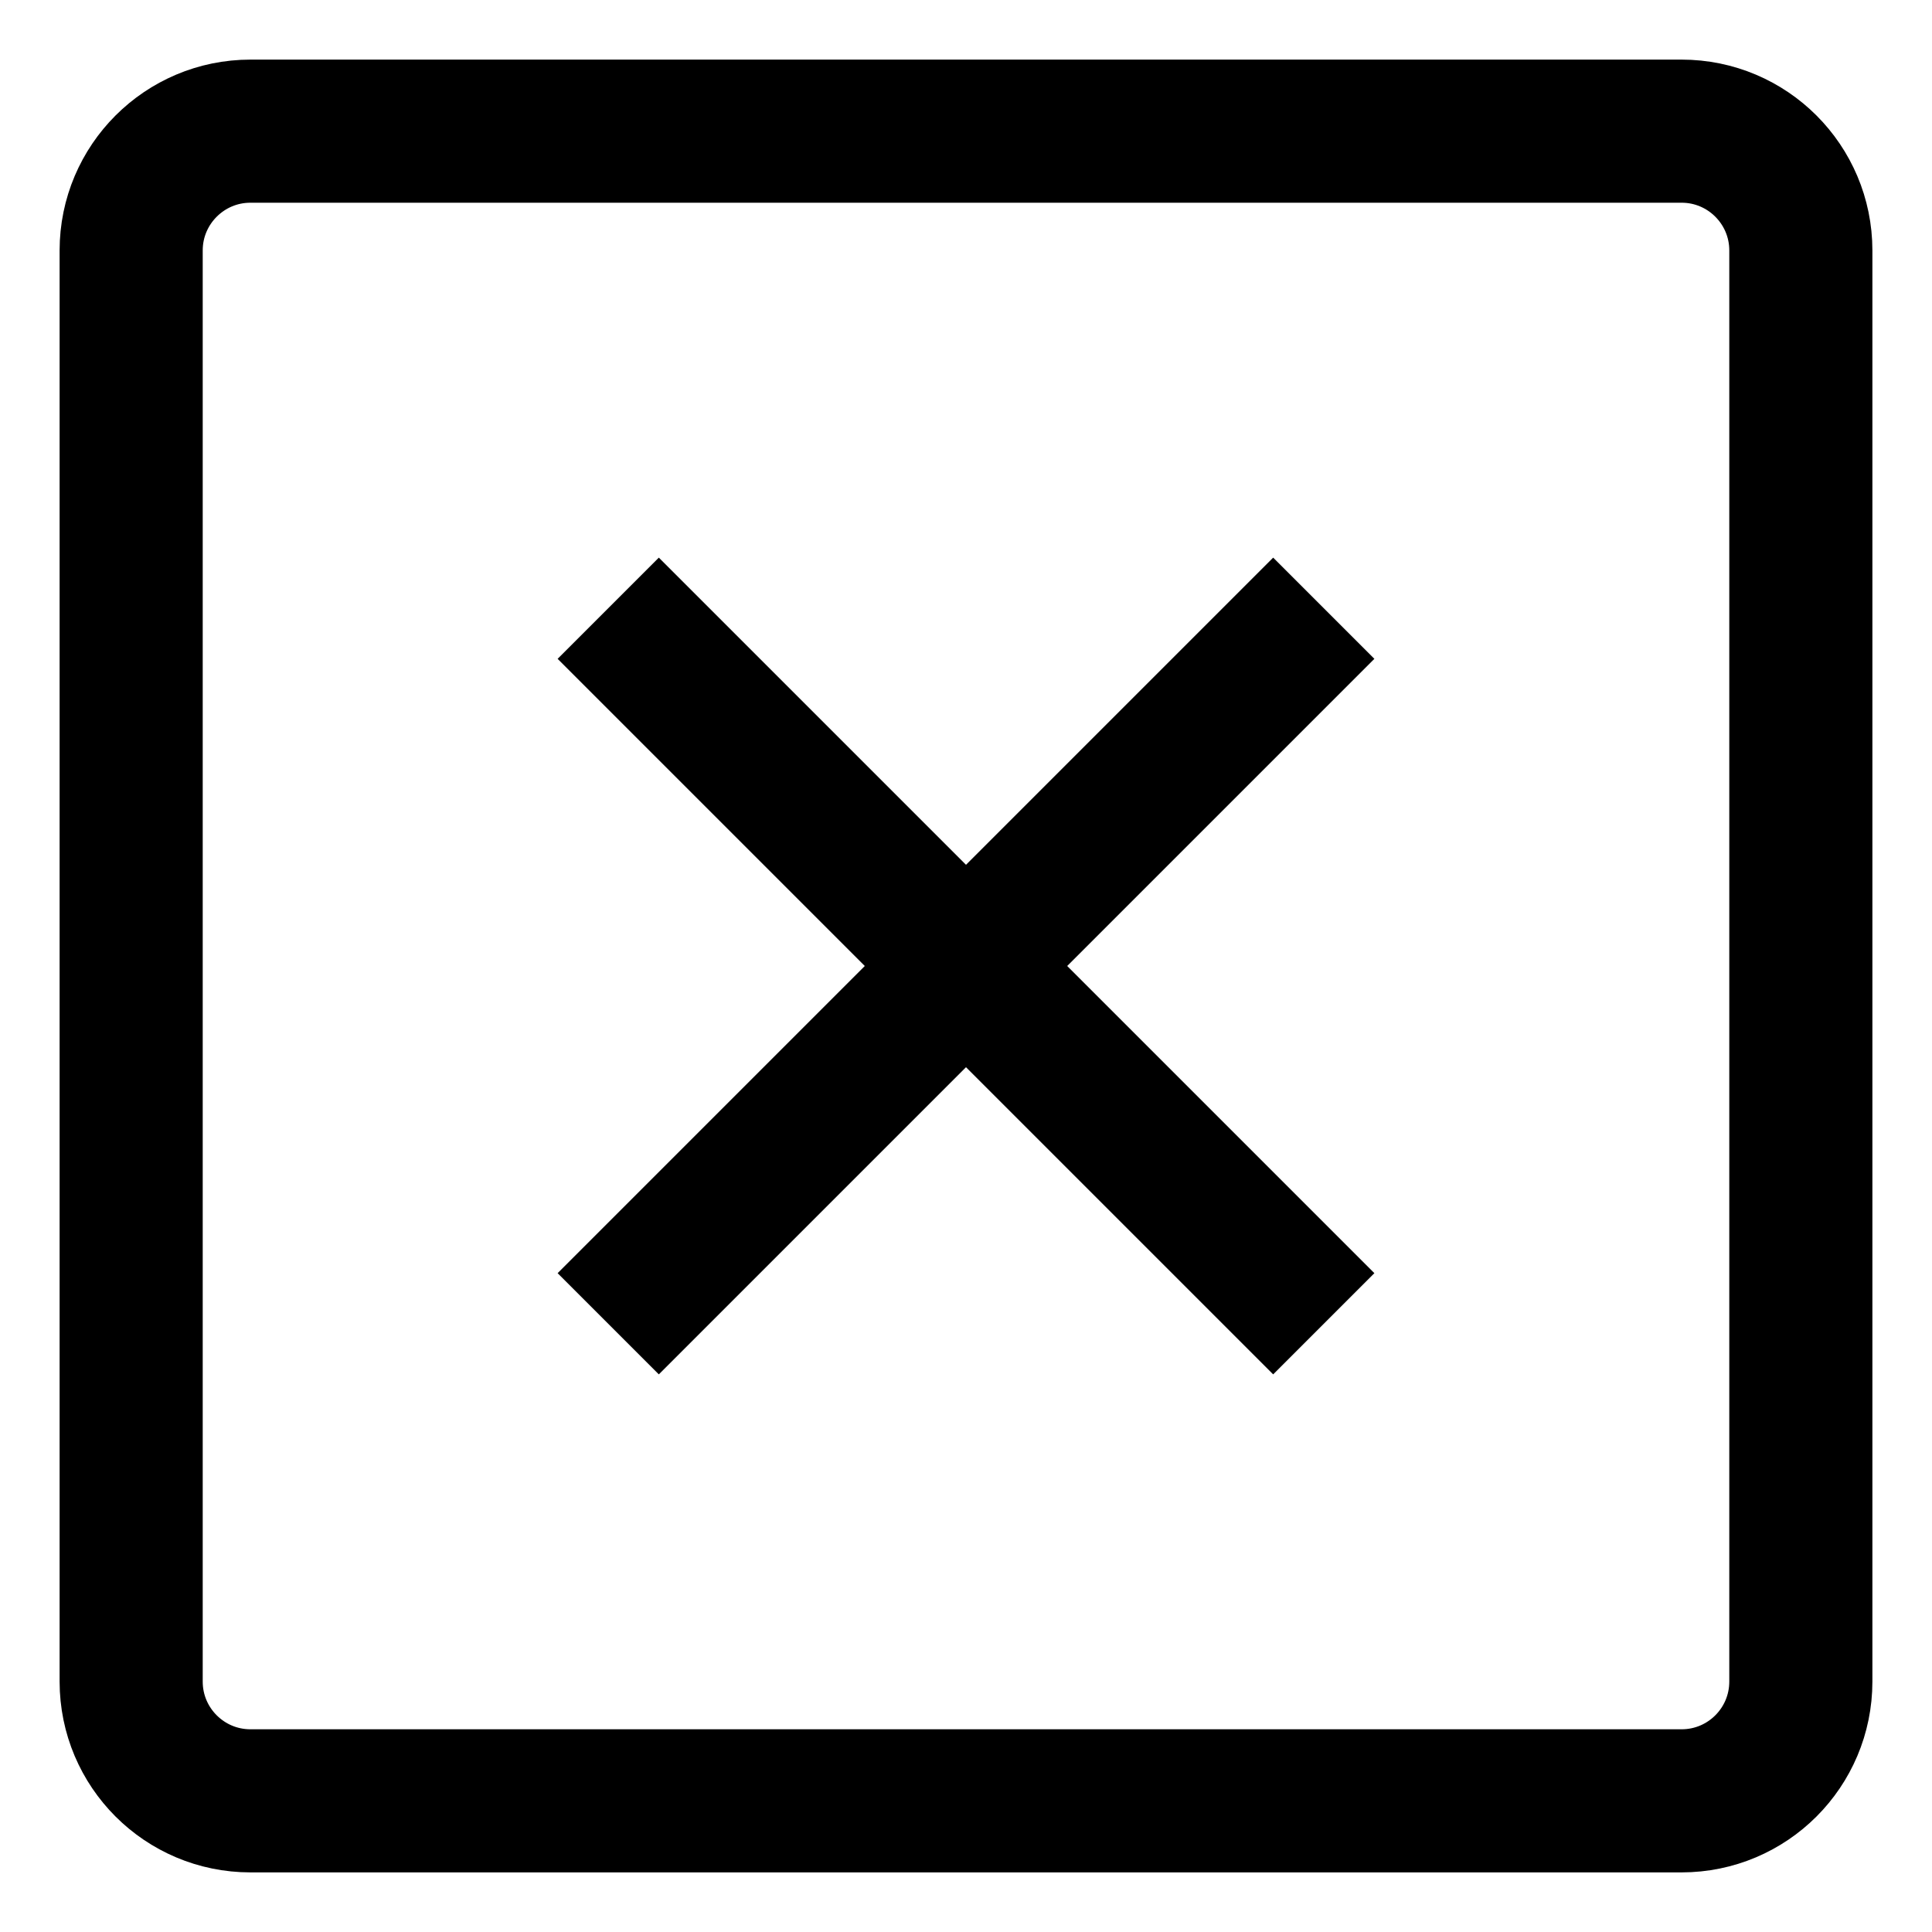
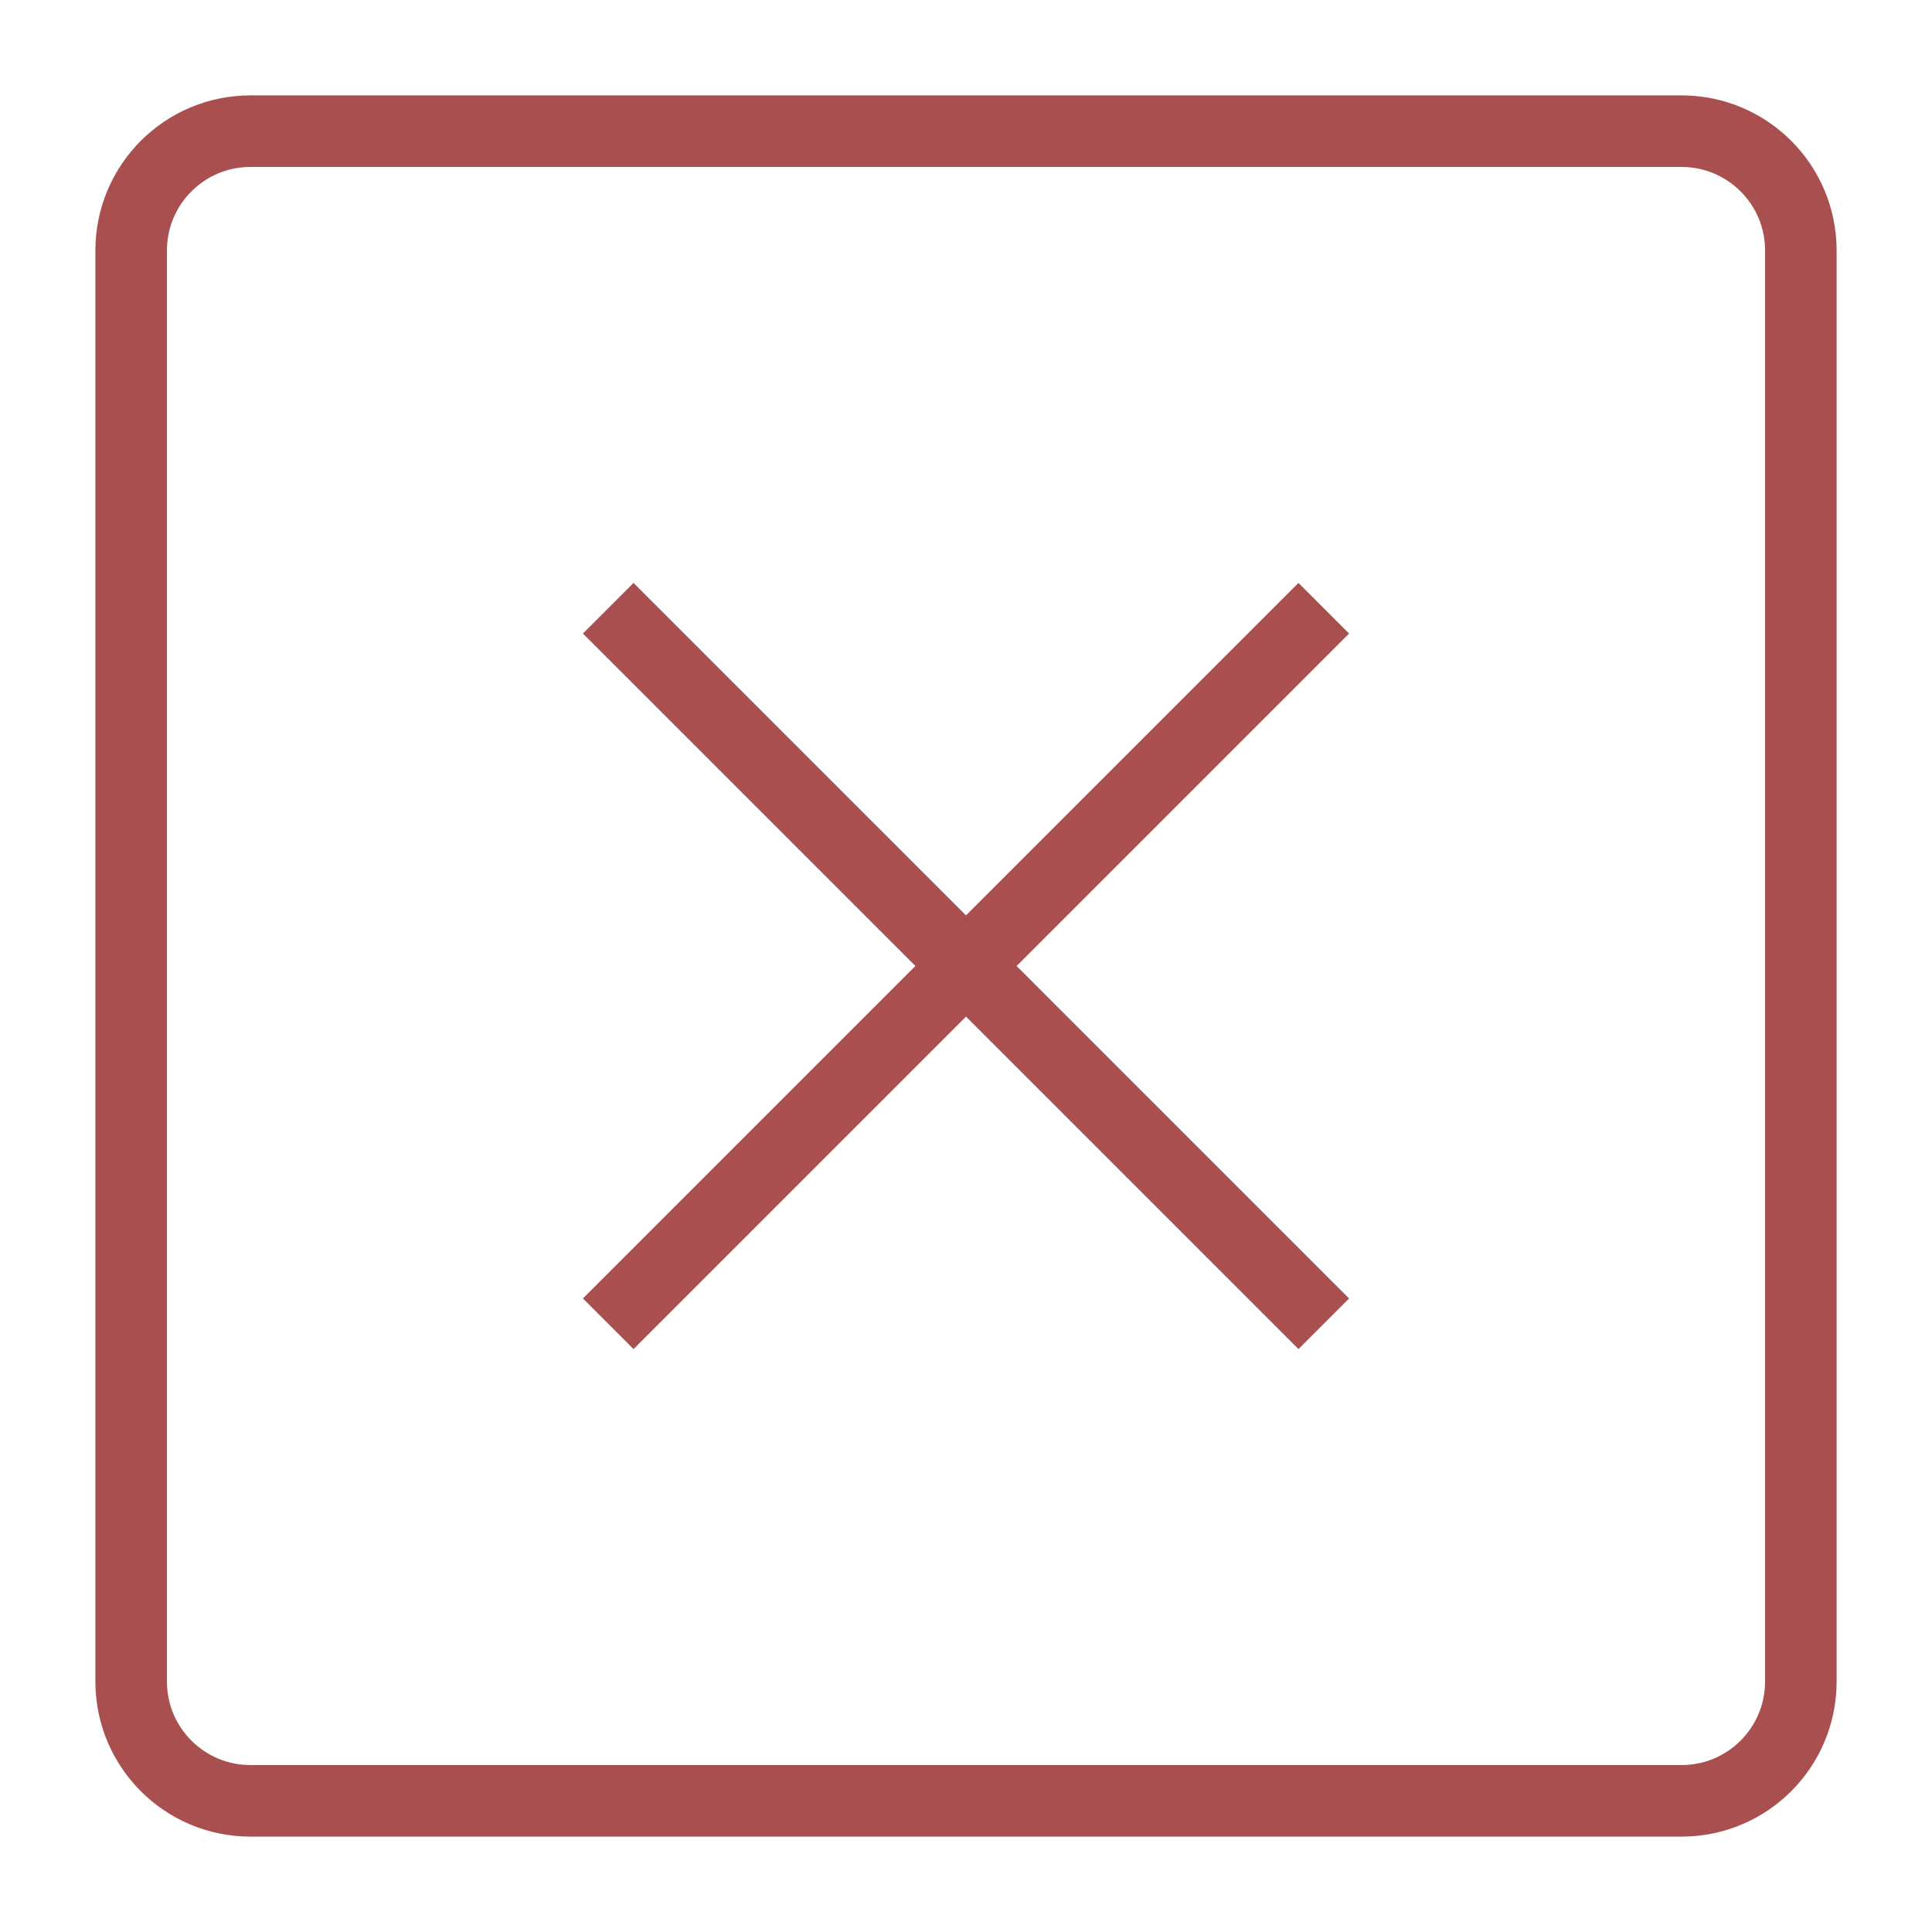
- <svg xmlns="http://www.w3.org/2000/svg" width="27" height="27" viewBox="0 0 27 27" fill="none">
-   <path d="M23.5 1.833H3.5C2.58 1.833 1.833 2.58 1.833 3.5V23.5C1.833 24.421 2.58 25.167 3.5 25.167H23.5C24.421 25.167 25.167 24.421 25.167 23.5V3.5C25.167 2.58 24.421 1.833 23.5 1.833Z" stroke="black" stroke-width="2" />
-   <path d="M8.5 8.5L18.5 18.5M8.5 18.5L18.5 8.5" stroke="black" stroke-width="2" />
+ <svg xmlns="http://www.w3.org/2000/svg" width="22" height="22" viewBox="0 0 27 27" fill="none">
+   <path d="M23.5 1.833H3.5C2.58 1.833 1.833 2.58 1.833 3.5V23.5C1.833 24.421 2.58 25.167 3.5 25.167H23.5C24.421 25.167 25.167 24.421 25.167 23.5V3.5C25.167 2.58 24.421 1.833 23.5 1.833Z" stroke="#830000b0" strokeWidth="2" />
+   <path d="M8.5 8.5L18.5 18.5M8.5 18.5L18.5 8.5" stroke="#830000b0" strokeWidth="2" />
</svg>
